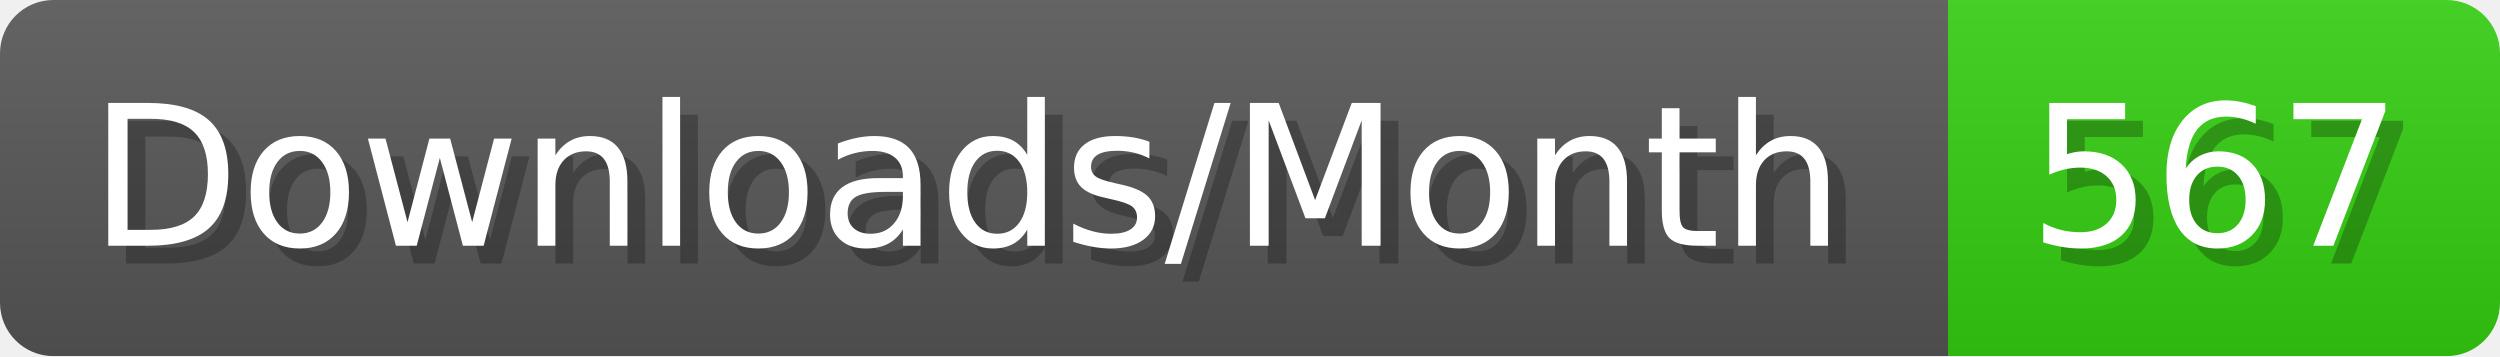
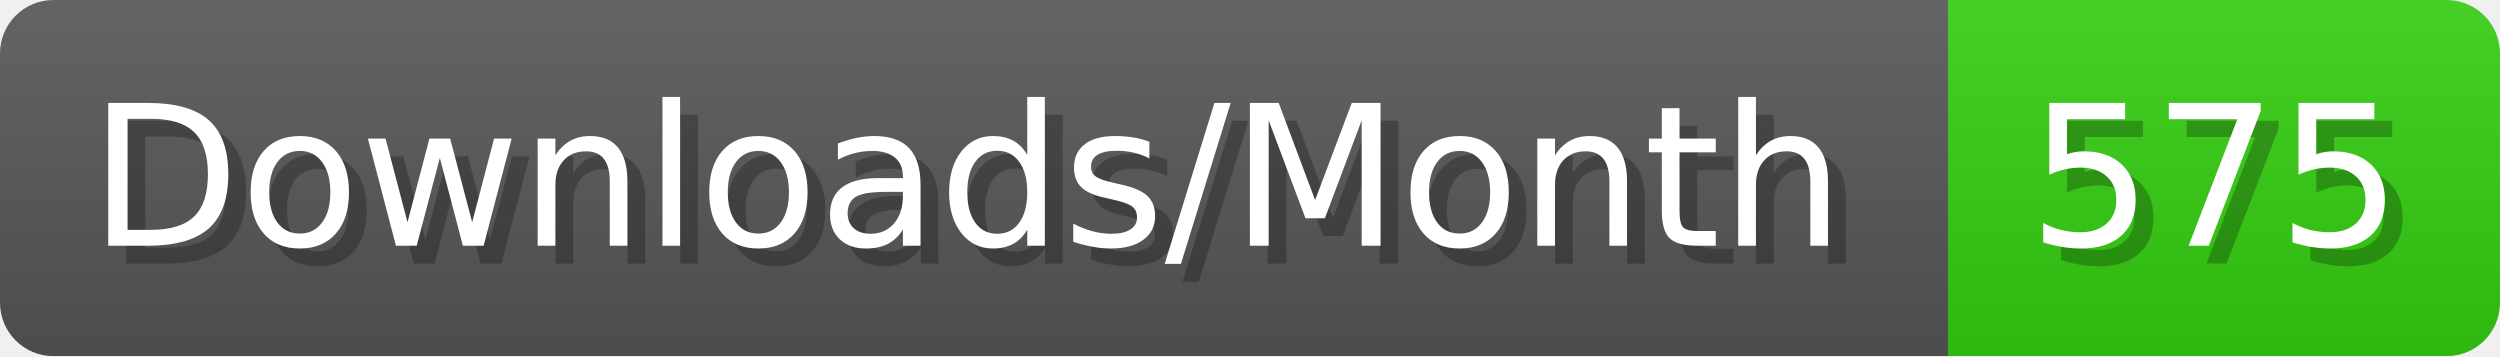
- <svg xmlns="http://www.w3.org/2000/svg" width="140.4" height="20" viewBox="0 0 1404 200" role="img" aria-label="Downloads/Month: 567">
+ <svg xmlns="http://www.w3.org/2000/svg" width="140.4" height="20" viewBox="0 0 1404 200" role="img" aria-label="Downloads/Month: 575">
  <linearGradient id="YlXUI" x2="0" y2="100%">
    <stop offset="0" stop-opacity=".1" stop-color="#EEE" />
    <stop offset="1" stop-opacity=".1" />
  </linearGradient>
  <mask id="JHhop">
    <rect width="1404" height="200" rx="30" fill="#FFF" />
  </mask>
  <g mask="url(#JHhop)">
    <rect width="1094" height="200" fill="#555" />
    <rect width="310" height="200" fill="#3C1" x="1094" />
    <rect width="1404" height="200" fill="url(#YlXUI)" />
  </g>
  <g aria-hidden="true" fill="#fff" text-anchor="start" font-family="Verdana,DejaVu Sans,sans-serif" font-size="110">
    <text x="60" y="148" textLength="994" fill="#000" opacity="0.25">Downloads/Month</text>
    <text x="50" y="138" textLength="994">Downloads/Month</text>
-     <text x="1149" y="148" textLength="210" fill="#000" opacity="0.25">567</text>
-     <text x="1139" y="138" textLength="210">567</text>
+     <text x="1149" y="148" textLength="210" fill="#000" opacity="0.25">575</text>
+     <text x="1139" y="138" textLength="210">575</text>
  </g>
</svg>
